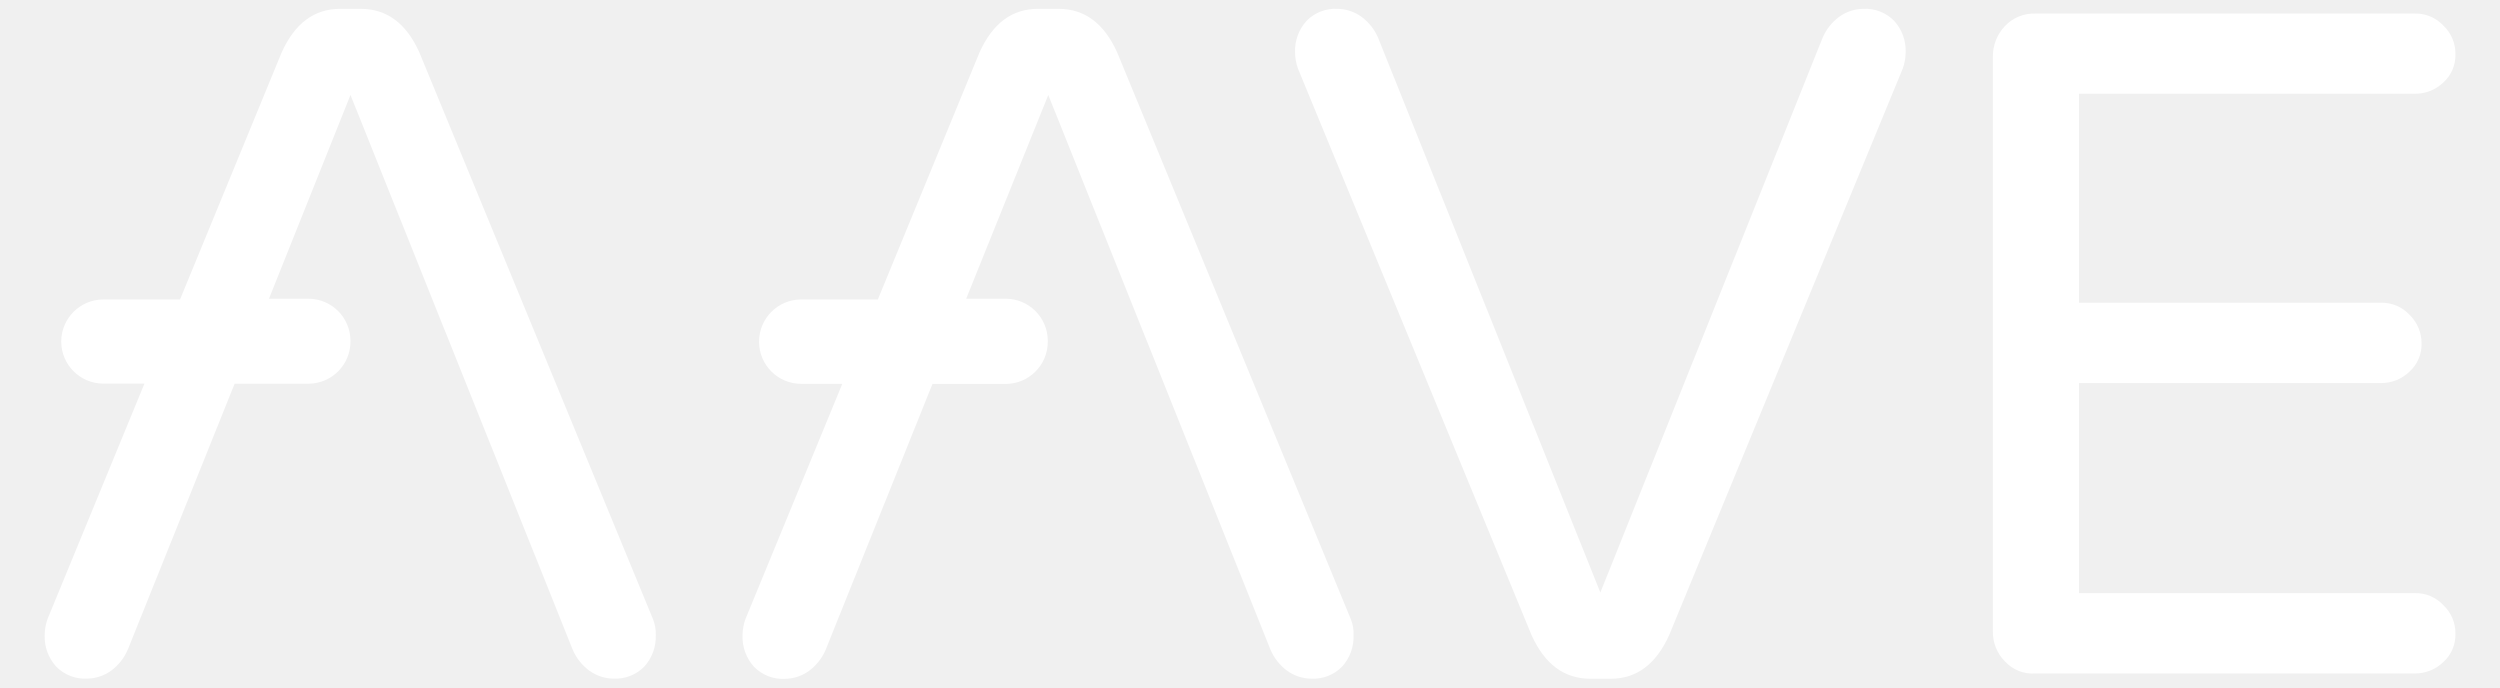
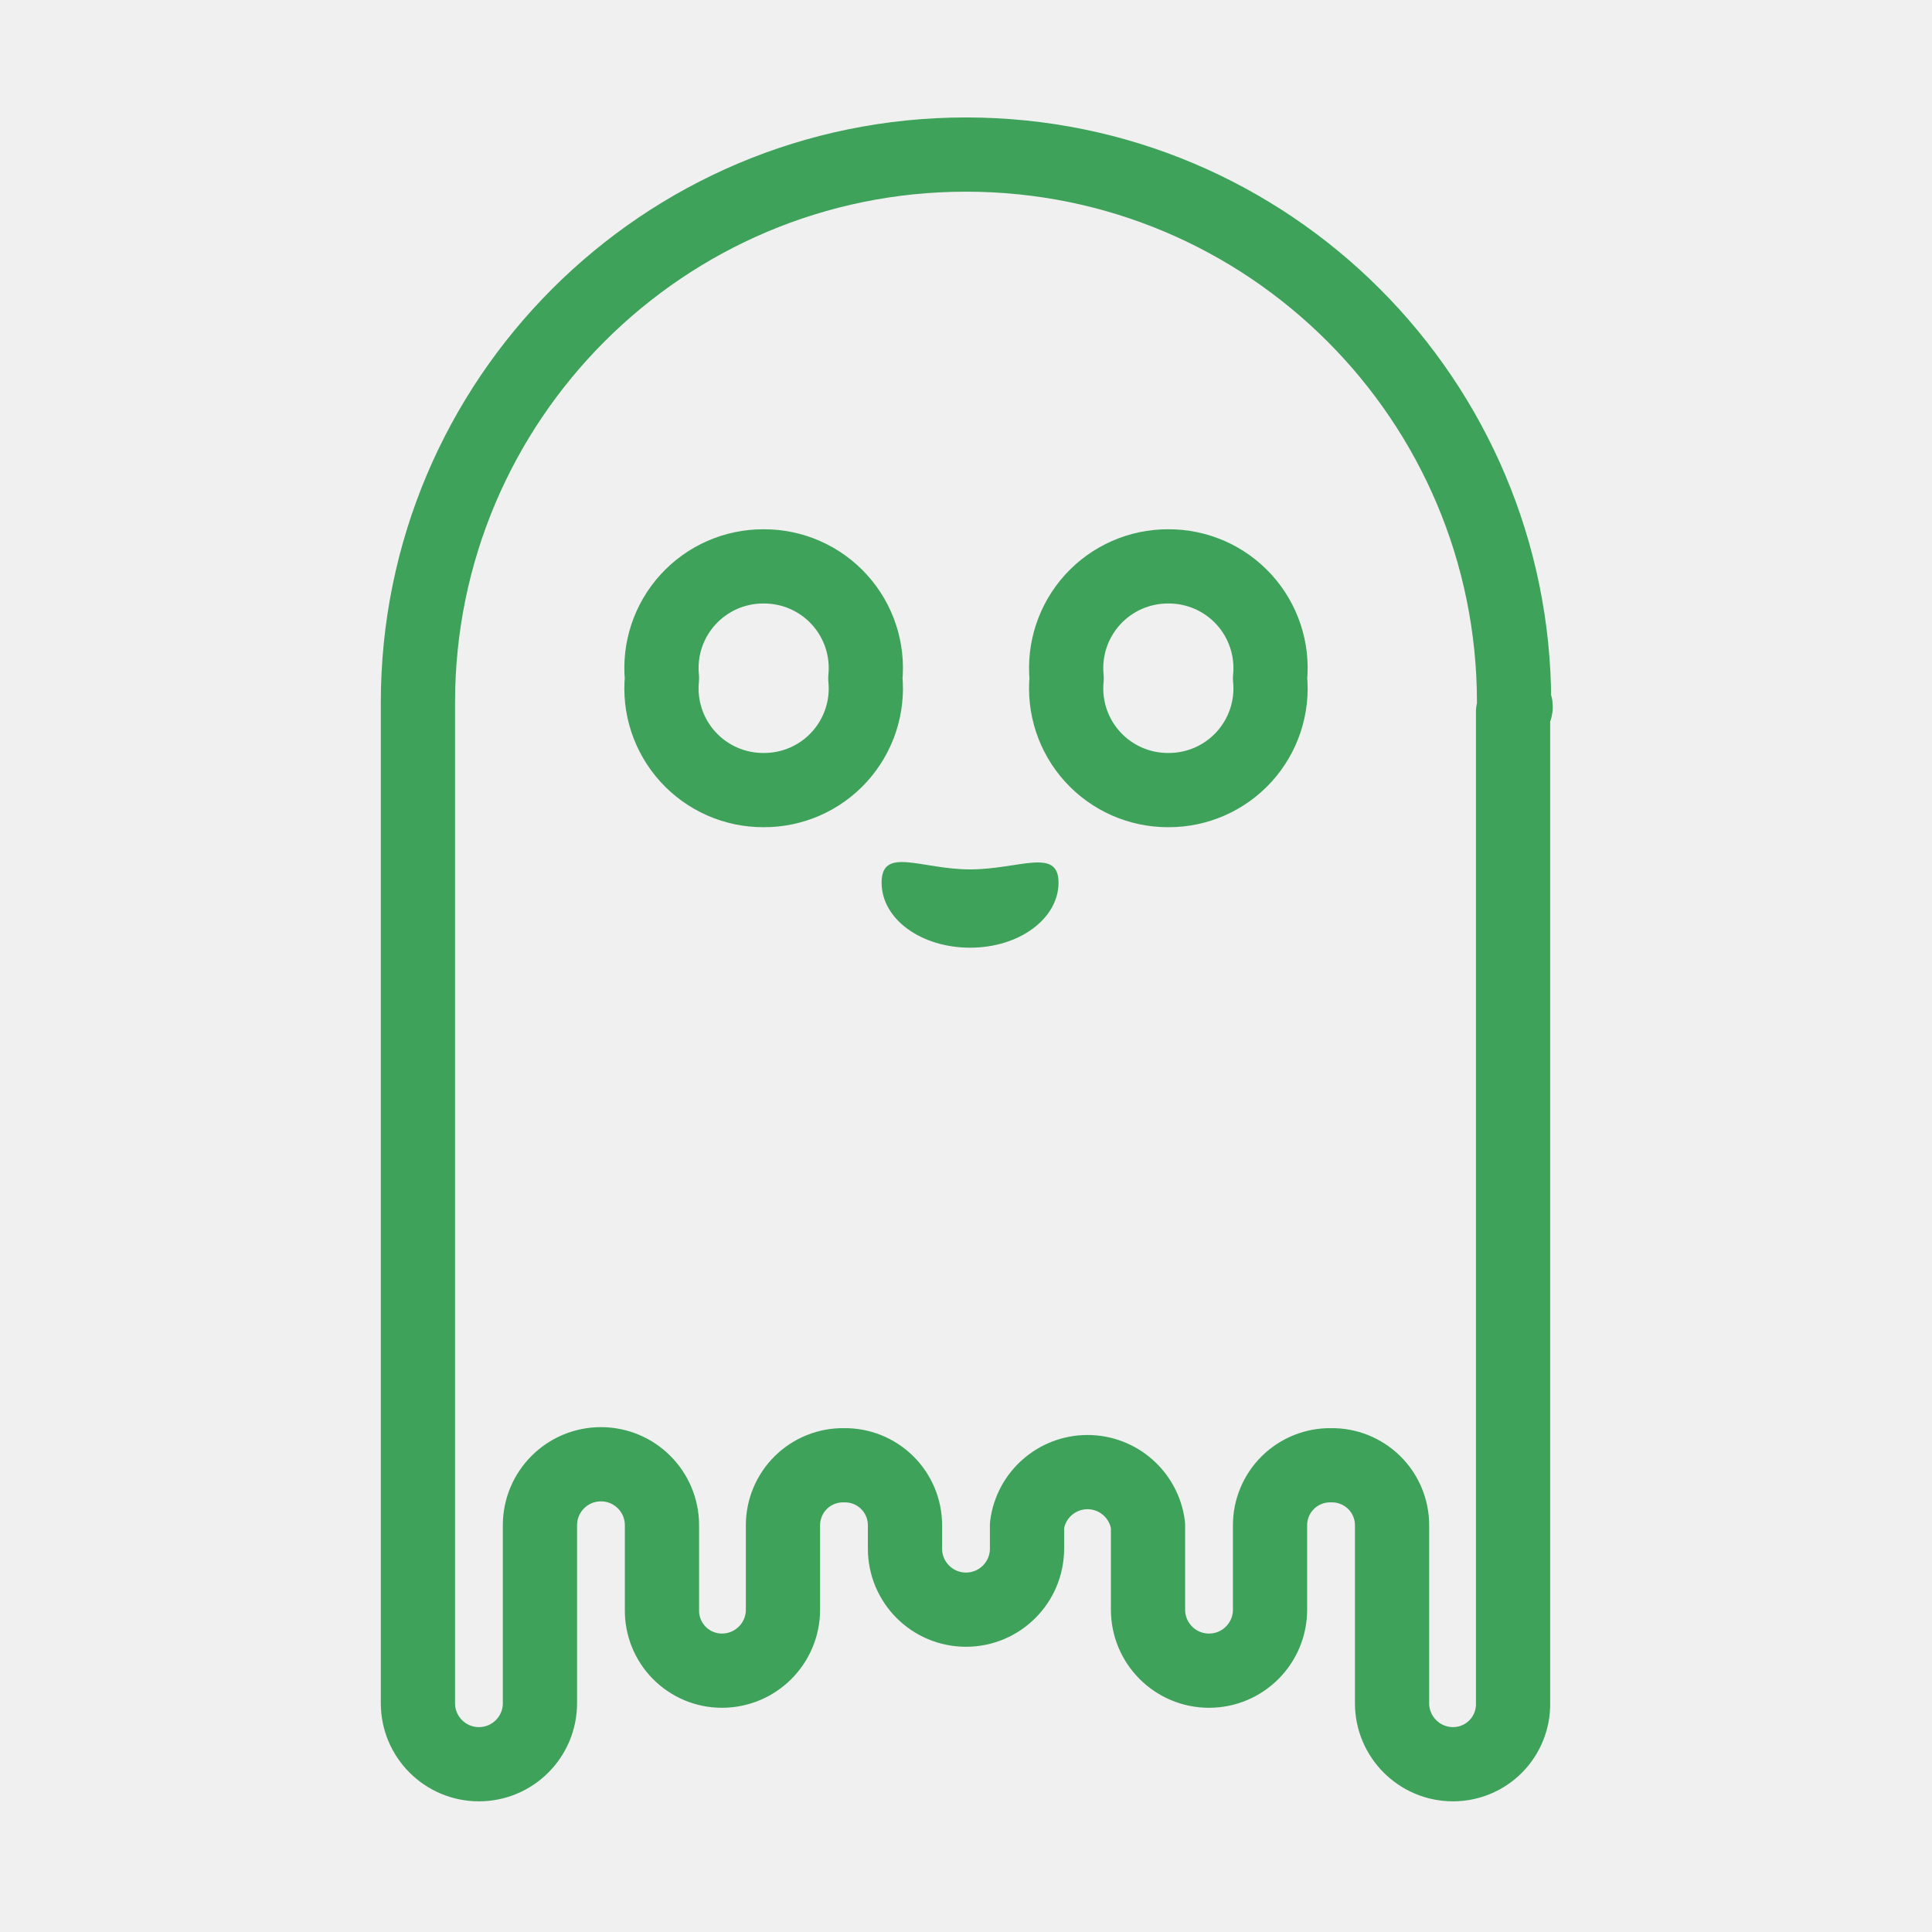
- <svg xmlns="http://www.w3.org/2000/svg" id="Layer_1" data-name="Layer 1" viewBox="0 0 800 220">
+ <svg xmlns="http://www.w3.org/2000/svg" id="Layer_1" data-name="Layer 1" viewBox="0 0 19 19">
  <defs>
-     <style>.cls-1{fill:#fff;}</style>
+     <style>.cls-1{fill:none;stroke:#3ea25a;stroke-linecap:round;stroke-linejoin:round;stroke-width:0.73px;}.cls-2{fill:#3ea25a;}</style>
  </defs>
-   <g id="Group_4051" data-name="Group 4051">
-     <path id="Path_2431" data-name="Path 2431" class="cls-1" d="M490.08,203.2,415.34,21.93a15.83,15.83,0,0,1-.92-5.15,14.2,14.2,0,0,1,3.67-10.1A12.86,12.86,0,0,1,428,2.83a13.31,13.31,0,0,1,7.71,2.57,16.37,16.37,0,0,1,5.33,6.79l71.07,177.42L583.19,12.19a16.27,16.27,0,0,1,5.32-6.79,13.31,13.31,0,0,1,7.71-2.57,12.86,12.86,0,0,1,9.92,3.85,14.2,14.2,0,0,1,3.67,10.1,15.77,15.77,0,0,1-.92,5.14L534.15,203.2c-4.21,9.37-10.47,14-18.73,14h-6.61C500.55,217.16,494.3,212.57,490.08,203.2Z" />
-     <path id="Path_2432" data-name="Path 2432" class="cls-1" d="M641.58,211.65a13.31,13.31,0,0,1-3.86-9.74V18.25a14,14,0,0,1,3.86-9.91,12.74,12.74,0,0,1,9.73-4H772.7a12.07,12.07,0,0,1,9.18,3.85,12.37,12.37,0,0,1,3.86,9.19,11.7,11.7,0,0,1-3.86,9A12.93,12.93,0,0,1,772.7,30H665.27V96.87h96.59a12.08,12.08,0,0,1,9.18,3.86,12.6,12.6,0,0,1,3.86,9.18,11.7,11.7,0,0,1-3.86,9,12.84,12.84,0,0,1-9.18,3.67H665.27V189.8H772.7a12,12,0,0,1,9.18,3.86,12.33,12.33,0,0,1,3.86,9.18,11.7,11.7,0,0,1-3.86,9,12.93,12.93,0,0,1-9.18,3.67H651.31A12,12,0,0,1,641.58,211.65Z" />
-     <path id="Path_2433" data-name="Path 2433" class="cls-1" d="M432.23,198.06,357.5,16.78C353.29,7.42,347,2.83,338.77,2.83h-6.62c-8.27,0-14.51,4.59-18.73,14l-32.51,79h-24.6a13.49,13.49,0,0,0-13.41,13.41v.18a13.48,13.48,0,0,0,13.41,13.41h13.22l-31,75.3a15.81,15.81,0,0,0-.92,5.14,14.19,14.19,0,0,0,3.67,10.1,12.87,12.87,0,0,0,9.92,3.86,13.45,13.45,0,0,0,7.71-2.57,16.46,16.46,0,0,0,5.33-6.8l34.15-85h23.49a13.49,13.49,0,0,0,13.41-13.41V109a13.48,13.48,0,0,0-13.41-13.41H309.18l26.27-65.2,71.07,177.42a16.27,16.27,0,0,0,5.32,6.79,13.31,13.31,0,0,0,7.72,2.57,12.86,12.86,0,0,0,9.91-3.85,14.21,14.21,0,0,0,3.67-10.11A12,12,0,0,0,432.23,198.06Z" />
-     <path id="Path_2434" data-name="Path 2434" class="cls-1" d="M208.93,198.06,134.2,16.78C130,7.42,123.72,2.83,115.45,2.83h-6.61c-8.26,0-14.5,4.59-18.73,14l-32.5,79H33a13.5,13.5,0,0,0-13.41,13.41v.18A13.5,13.5,0,0,0,33,122.76H46.22l-31,75.3a15.81,15.81,0,0,0-.92,5.14,14.17,14.17,0,0,0,3.67,10.1,12.87,12.87,0,0,0,9.92,3.86,13.45,13.45,0,0,0,7.71-2.57,16.46,16.46,0,0,0,5.33-6.8l34.15-85H98.74a13.49,13.49,0,0,0,13.41-13.41V109A13.48,13.48,0,0,0,98.74,95.59H86.07l26.08-65.21,71.07,177.41a16.3,16.3,0,0,0,5.33,6.8,13.45,13.45,0,0,0,7.71,2.57,12.91,12.91,0,0,0,9.92-3.86,14.2,14.2,0,0,0,3.67-10.1A12.21,12.21,0,0,0,208.93,198.06Z" />
-   </g>
+   <path id="Path_7142" data-name="Path 7142" class="cls-1" d="M14.89,6.91a5.39,5.39,0,0,0-10.78,0V7h0v9.75a.6.6,0,0,0,1.2,0V15a.6.6,0,0,1,1.2,0v.83a.59.59,0,0,0,.59.6.6.6,0,0,0,.6-.6h0V15a.59.59,0,0,1,.6-.59h0a.59.59,0,0,1,.6.59v.23a.6.6,0,0,0,1.2,0V15a.6.6,0,0,1,1.19,0v.83a.6.6,0,1,0,1.2,0h0V15a.59.59,0,0,1,.6-.59h0a.59.59,0,0,1,.6.59h0v1.75a.6.6,0,0,0,.6.6.59.59,0,0,0,.59-.6h0V7A.06.06,0,0,0,14.89,6.91Z" />
+   <path class="cls-1" d="M7.51,7.77a1,1,0,0,1-1-1.1,1,1,0,0,1,1-1.1,1,1,0,0,1,1,1.1,1,1,0,0,1-1,1.1Z" />
+   <path class="cls-2" d="M9.54,9.32c-.48,0-.87-.28-.87-.64s.39-.13.87-.13.87-.22.87.13-.38.64-.87.64Z" />
+   <path class="cls-1" d="M11.49,7.77a1,1,0,0,1-1-1.1,1,1,0,0,1,1-1.1,1,1,0,0,1,1,1.1,1,1,0,0,1-1,1.1Z" />
</svg>
